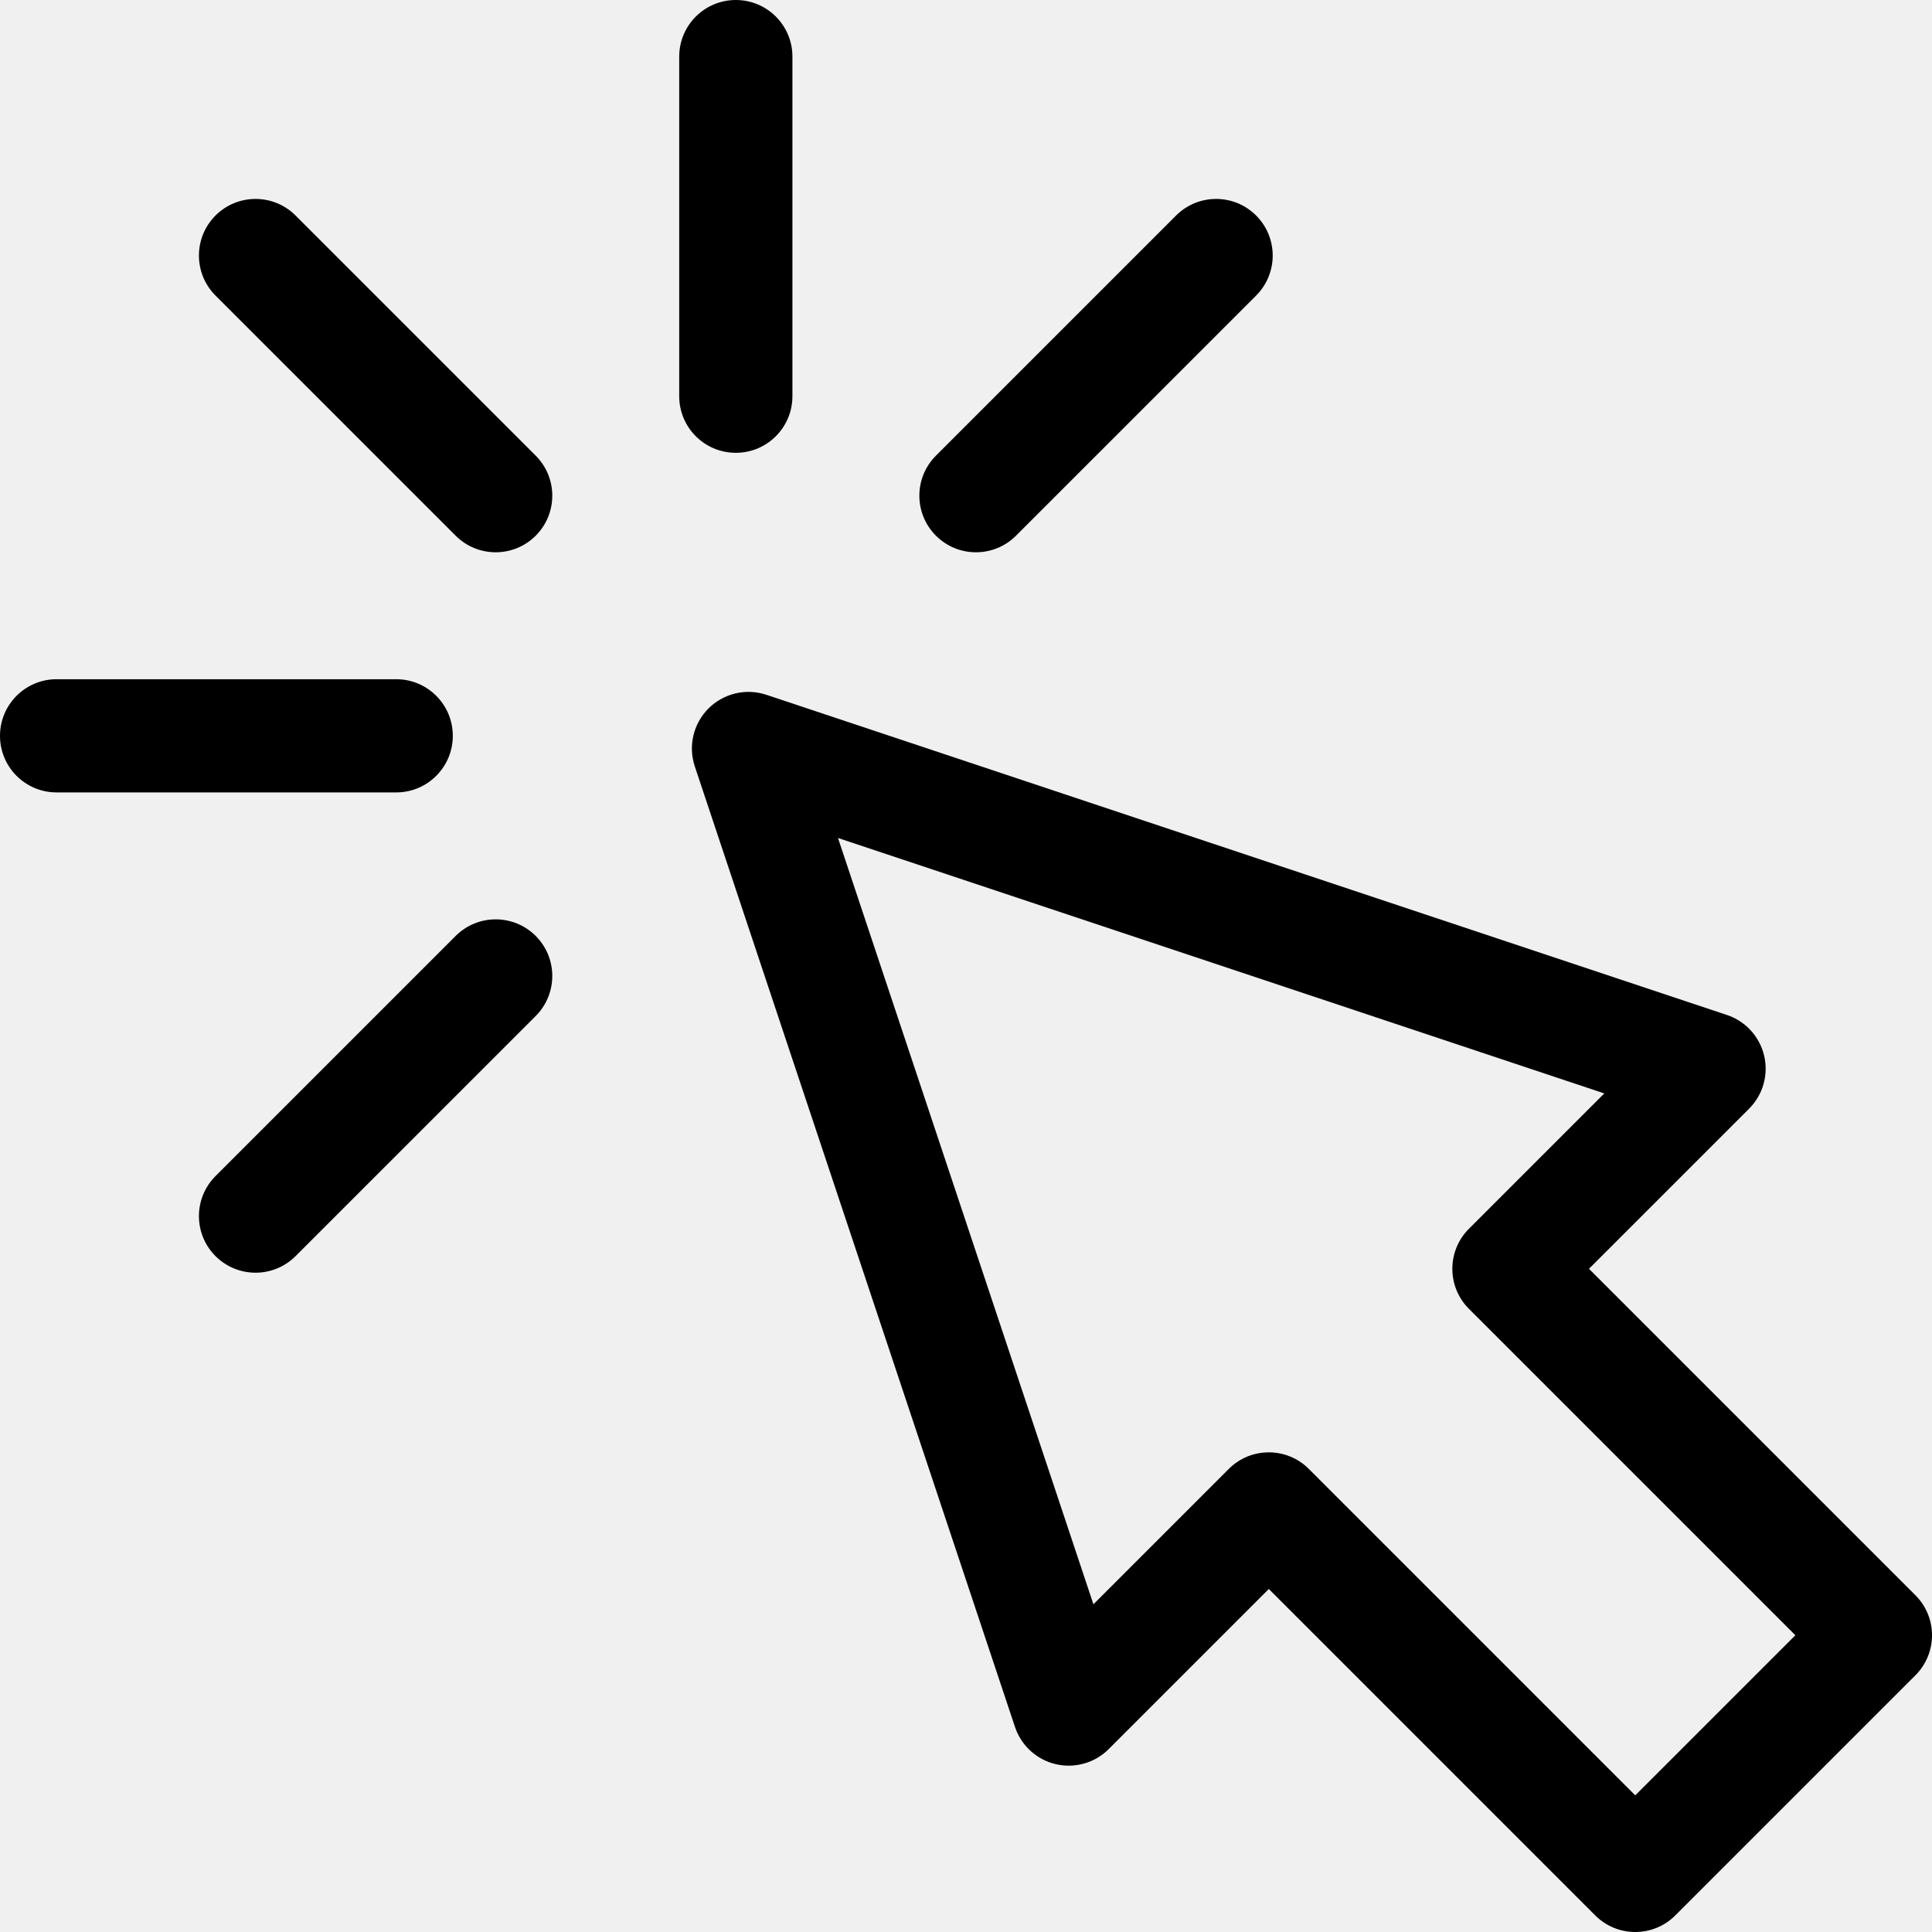
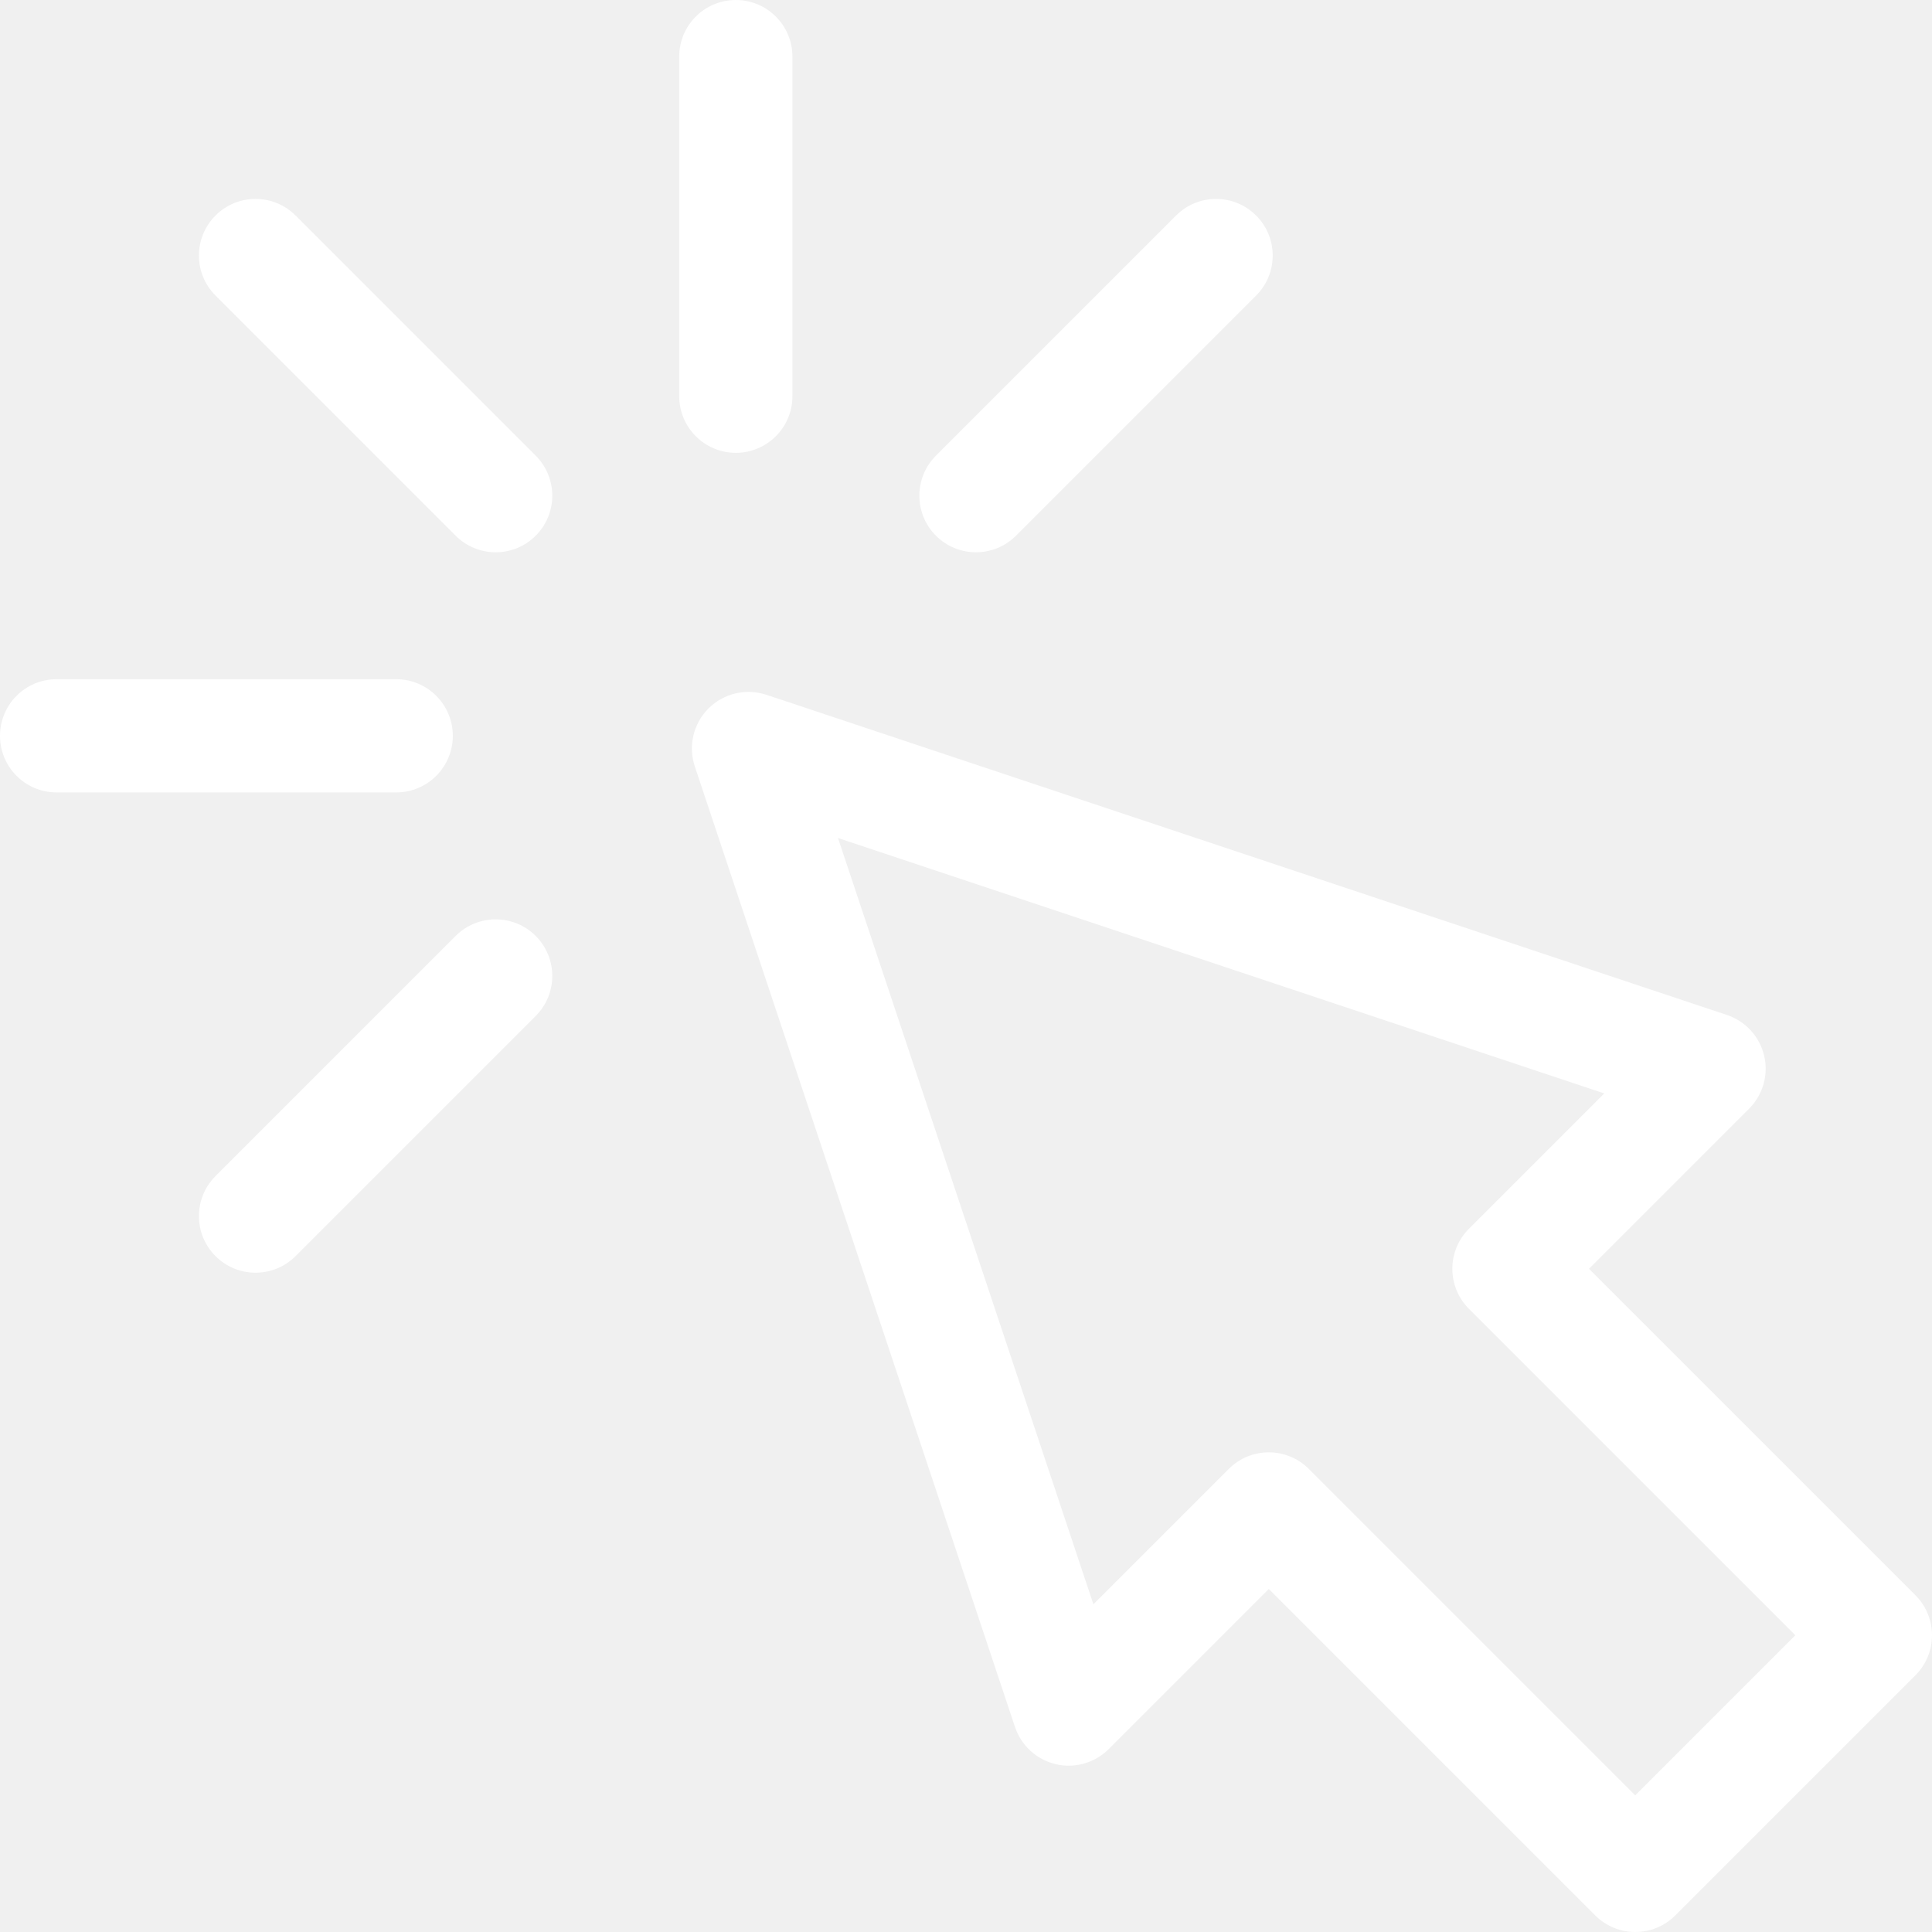
<svg xmlns="http://www.w3.org/2000/svg" version="1.1" id="Capa_1" x="0px" y="0px" viewBox="0 0 512 512" style="enable-background:new 0 0 512 512;" xml:space="preserve" width="512" height="512">
  <g>
-     <path d="M507.606,422.754l-86.508-86.508l42.427-42.426c3.676-3.676,5.187-8.993,3.992-14.053s-4.923-9.14-9.855-10.784   L203.104,184.13c-5.389-1.797-11.333-0.394-15.35,3.624c-4.018,4.018-5.421,9.96-3.624,15.35l84.853,254.559   c1.645,4.932,5.725,8.661,10.784,9.855c5.059,1.197,10.377-0.315,14.053-3.992l42.427-42.426l86.508,86.507   c2.929,2.929,6.768,4.394,10.606,4.394s7.678-1.464,10.606-4.394l63.64-63.64C513.465,438.109,513.465,428.612,507.606,422.754z    M433.36,475.787l-86.508-86.507c-5.857-5.858-15.356-5.858-21.213,0l-35.871,35.871l-67.691-203.073l203.073,67.691   l-35.871,35.871c-5.853,5.852-5.858,15.356,0,21.213l86.508,86.508L433.36,475.787z" />
-     <path d="M195,120c8.284,0,15-6.716,15-15V15c0-8.284-6.716-15-15-15s-15,6.716-15,15v90C180,113.284,186.716,120,195,120z" />
-     <path d="M78.327,57.114c-5.857-5.858-15.355-5.858-21.213,0c-5.858,5.858-5.858,15.355,0,21.213l63.64,63.64   c5.857,5.858,15.356,5.858,21.213,0c5.858-5.858,5.858-15.355,0-21.213L78.327,57.114z" />
-     <path d="M120.754,248.033l-63.64,63.64c-5.858,5.858-5.858,15.355,0,21.213c5.857,5.858,15.356,5.858,21.213,0l63.64-63.64   c5.858-5.858,5.858-15.355,0-21.213C136.109,242.175,126.611,242.175,120.754,248.033z" />
-     <path d="M269.246,141.967l63.64-63.64c5.858-5.858,5.858-15.355,0-21.213c-5.857-5.858-15.355-5.858-21.213,0l-63.64,63.64   c-5.858,5.858-5.858,15.355,0,21.213C253.89,147.825,263.389,147.825,269.246,141.967z" />
-     <path d="M120,195c0-8.284-6.716-15-15-15H15c-8.284,0-15,6.716-15,15s6.716,15,15,15h90C113.284,210,120,203.284,120,195z" />
+     <path fill="#fff" d="M507.606,422.754l-86.508-86.508l42.427-42.426c3.676-3.676,5.187-8.993,3.992-14.053s-4.923-9.14-9.855-10.784   L203.104,184.13c-5.389-1.797-11.333-0.394-15.35,3.624c-4.018,4.018-5.421,9.96-3.624,15.35l84.853,254.559   c1.645,4.932,5.725,8.661,10.784,9.855c5.059,1.197,10.377-0.315,14.053-3.992l42.427-42.426l86.508,86.507   c2.929,2.929,6.768,4.394,10.606,4.394s7.678-1.464,10.606-4.394l63.64-63.64C513.465,438.109,513.465,428.612,507.606,422.754z    M433.36,475.787l-86.508-86.507c-5.857-5.858-15.356-5.858-21.213,0l-35.871,35.871l-67.691-203.073l203.073,67.691   l-35.871,35.871c-5.853,5.852-5.858,15.356,0,21.213l86.508,86.508L433.36,475.787z" />
+     <path fill="#fff" d="M195,120c8.284,0,15-6.716,15-15V15c0-8.284-6.716-15-15-15s-15,6.716-15,15v90C180,113.284,186.716,120,195,120z" />
+     <path fill="#fff" d="M78.327,57.114c-5.857-5.858-15.355-5.858-21.213,0c-5.858,5.858-5.858,15.355,0,21.213l63.64,63.64   c5.857,5.858,15.356,5.858,21.213,0c5.858-5.858,5.858-15.355,0-21.213L78.327,57.114z" />
+     <path fill="#fff" d="M120.754,248.033l-63.64,63.64c-5.858,5.858-5.858,15.355,0,21.213c5.857,5.858,15.356,5.858,21.213,0l63.64-63.64   c5.858-5.858,5.858-15.355,0-21.213C136.109,242.175,126.611,242.175,120.754,248.033z" />
+     <path fill="#fff" d="M269.246,141.967l63.64-63.64c5.858-5.858,5.858-15.355,0-21.213c-5.857-5.858-15.355-5.858-21.213,0l-63.64,63.64   c-5.858,5.858-5.858,15.355,0,21.213C253.89,147.825,263.389,147.825,269.246,141.967z" />
+     <path fill="#fff" d="M120,195c0-8.284-6.716-15-15-15H15c-8.284,0-15,6.716-15,15s6.716,15,15,15h90C113.284,210,120,203.284,120,195z" />
  </g>
</svg>
